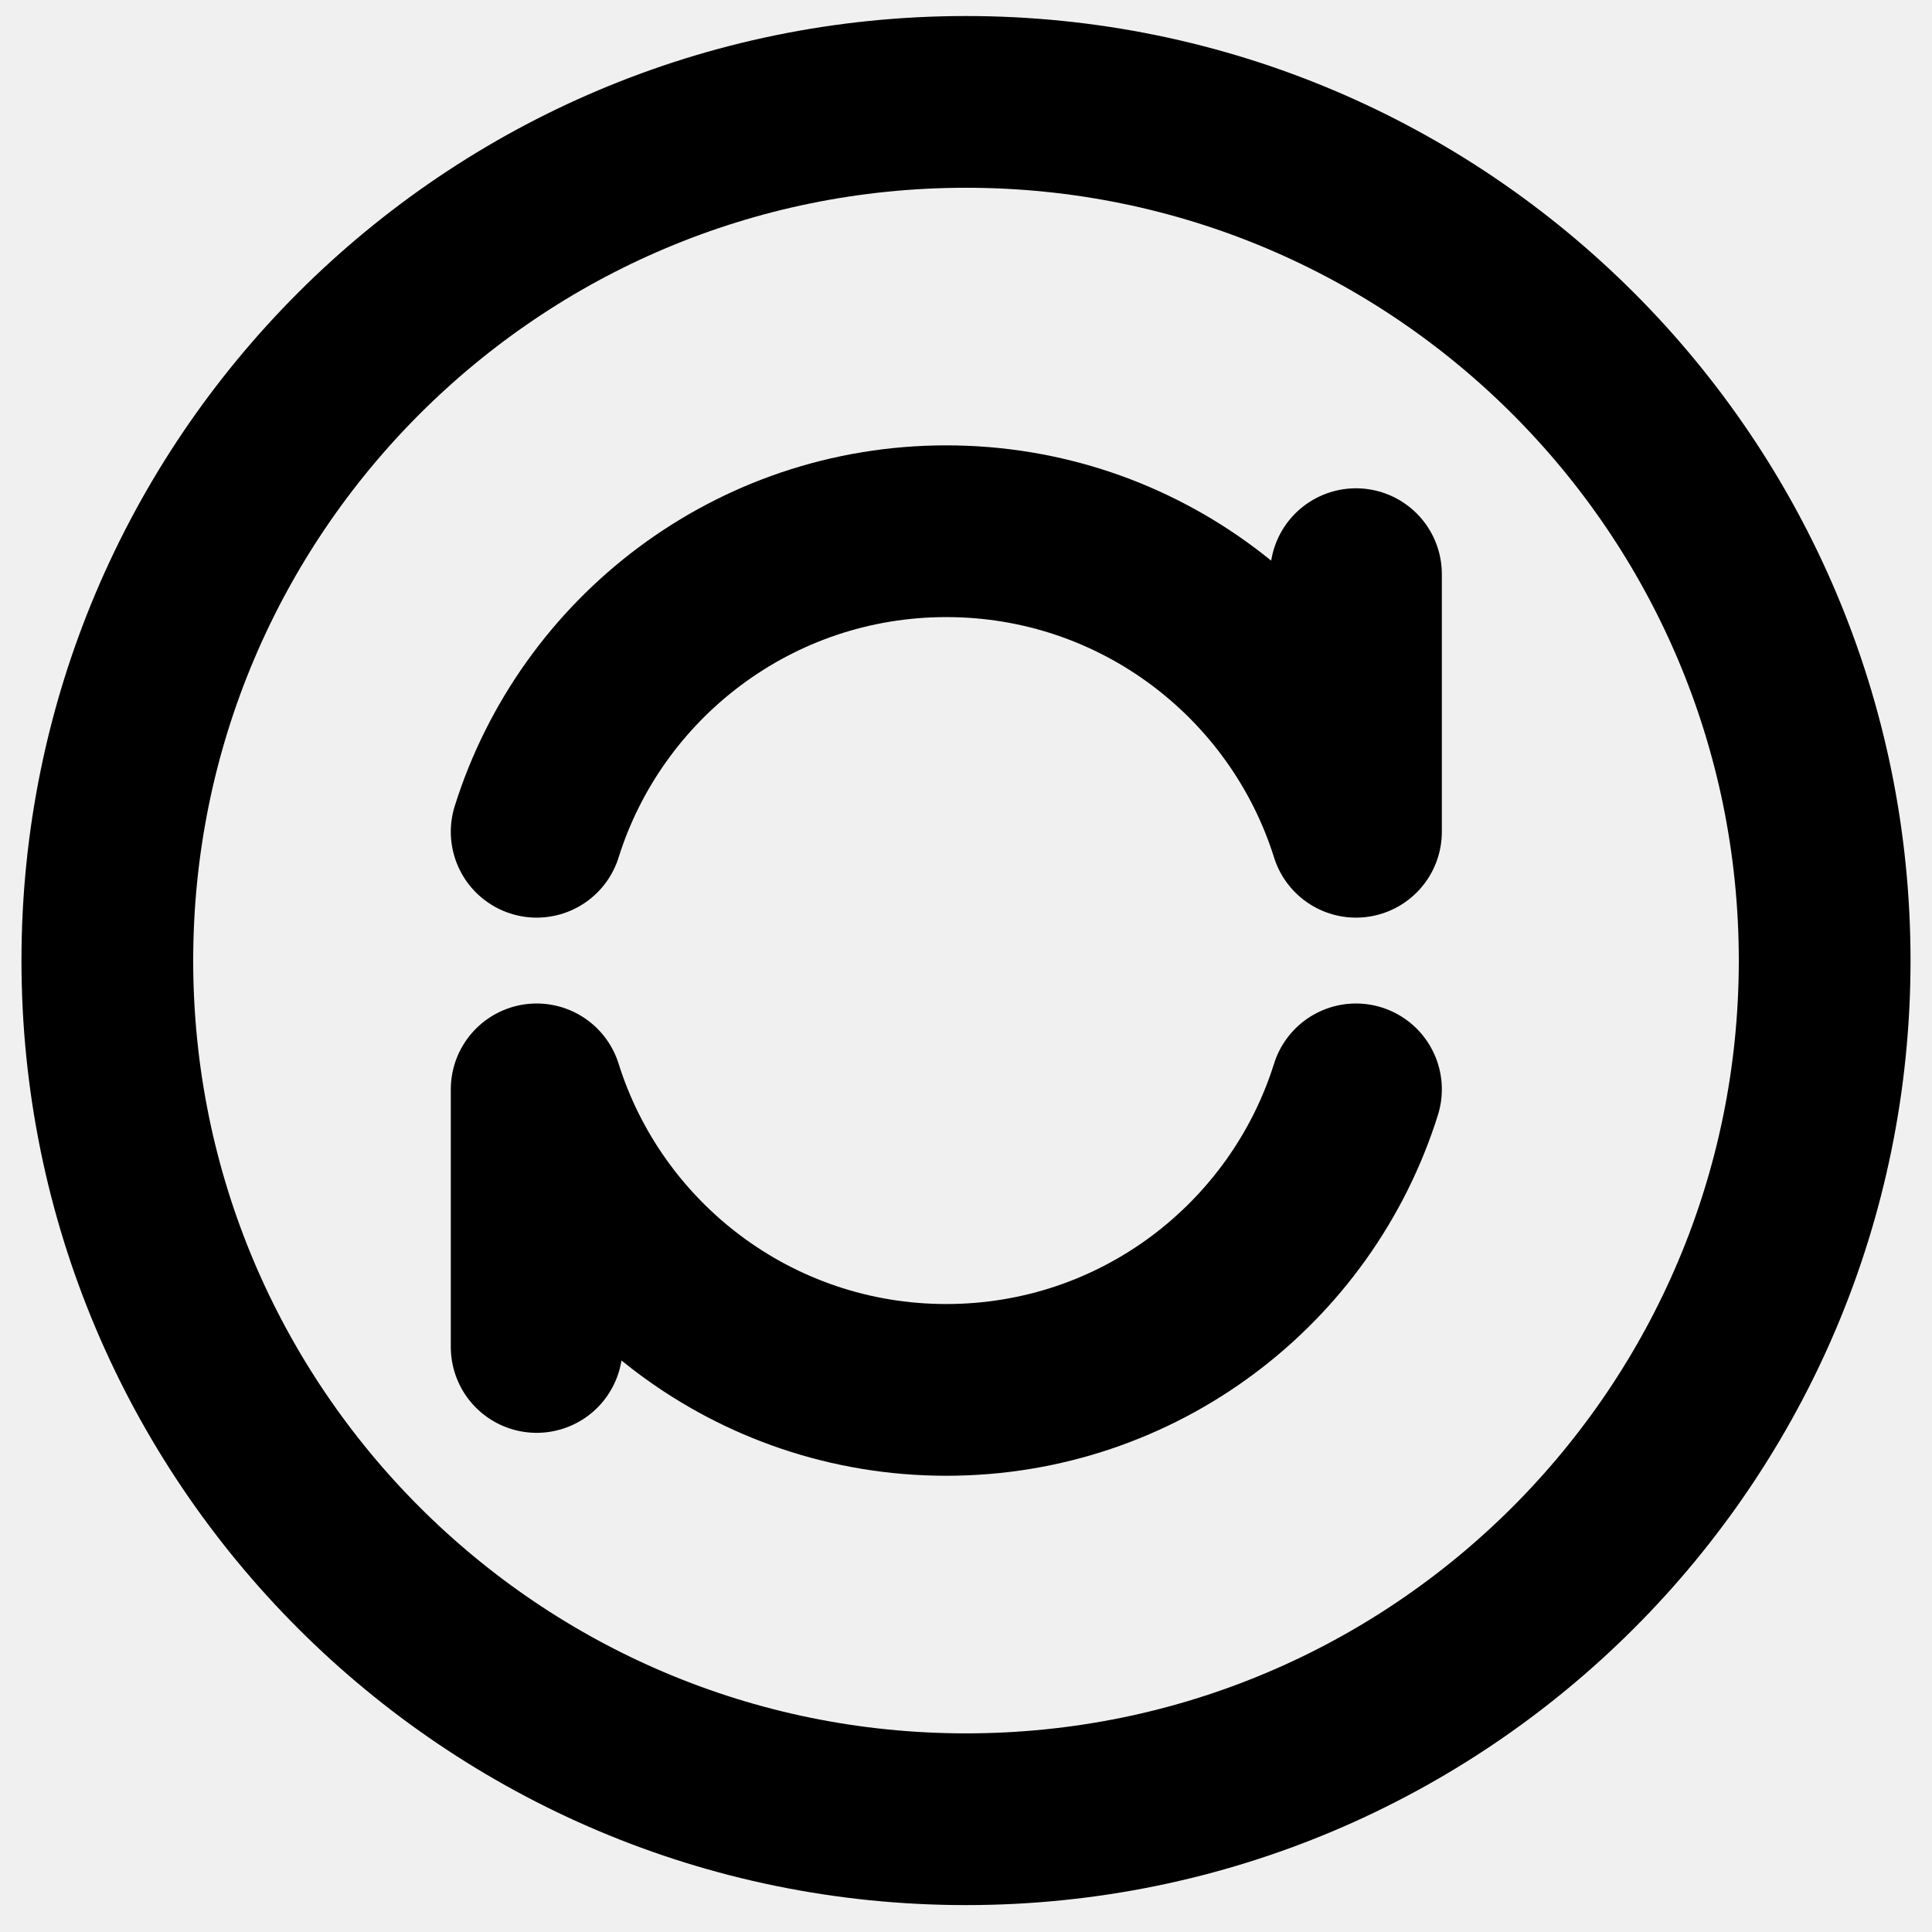
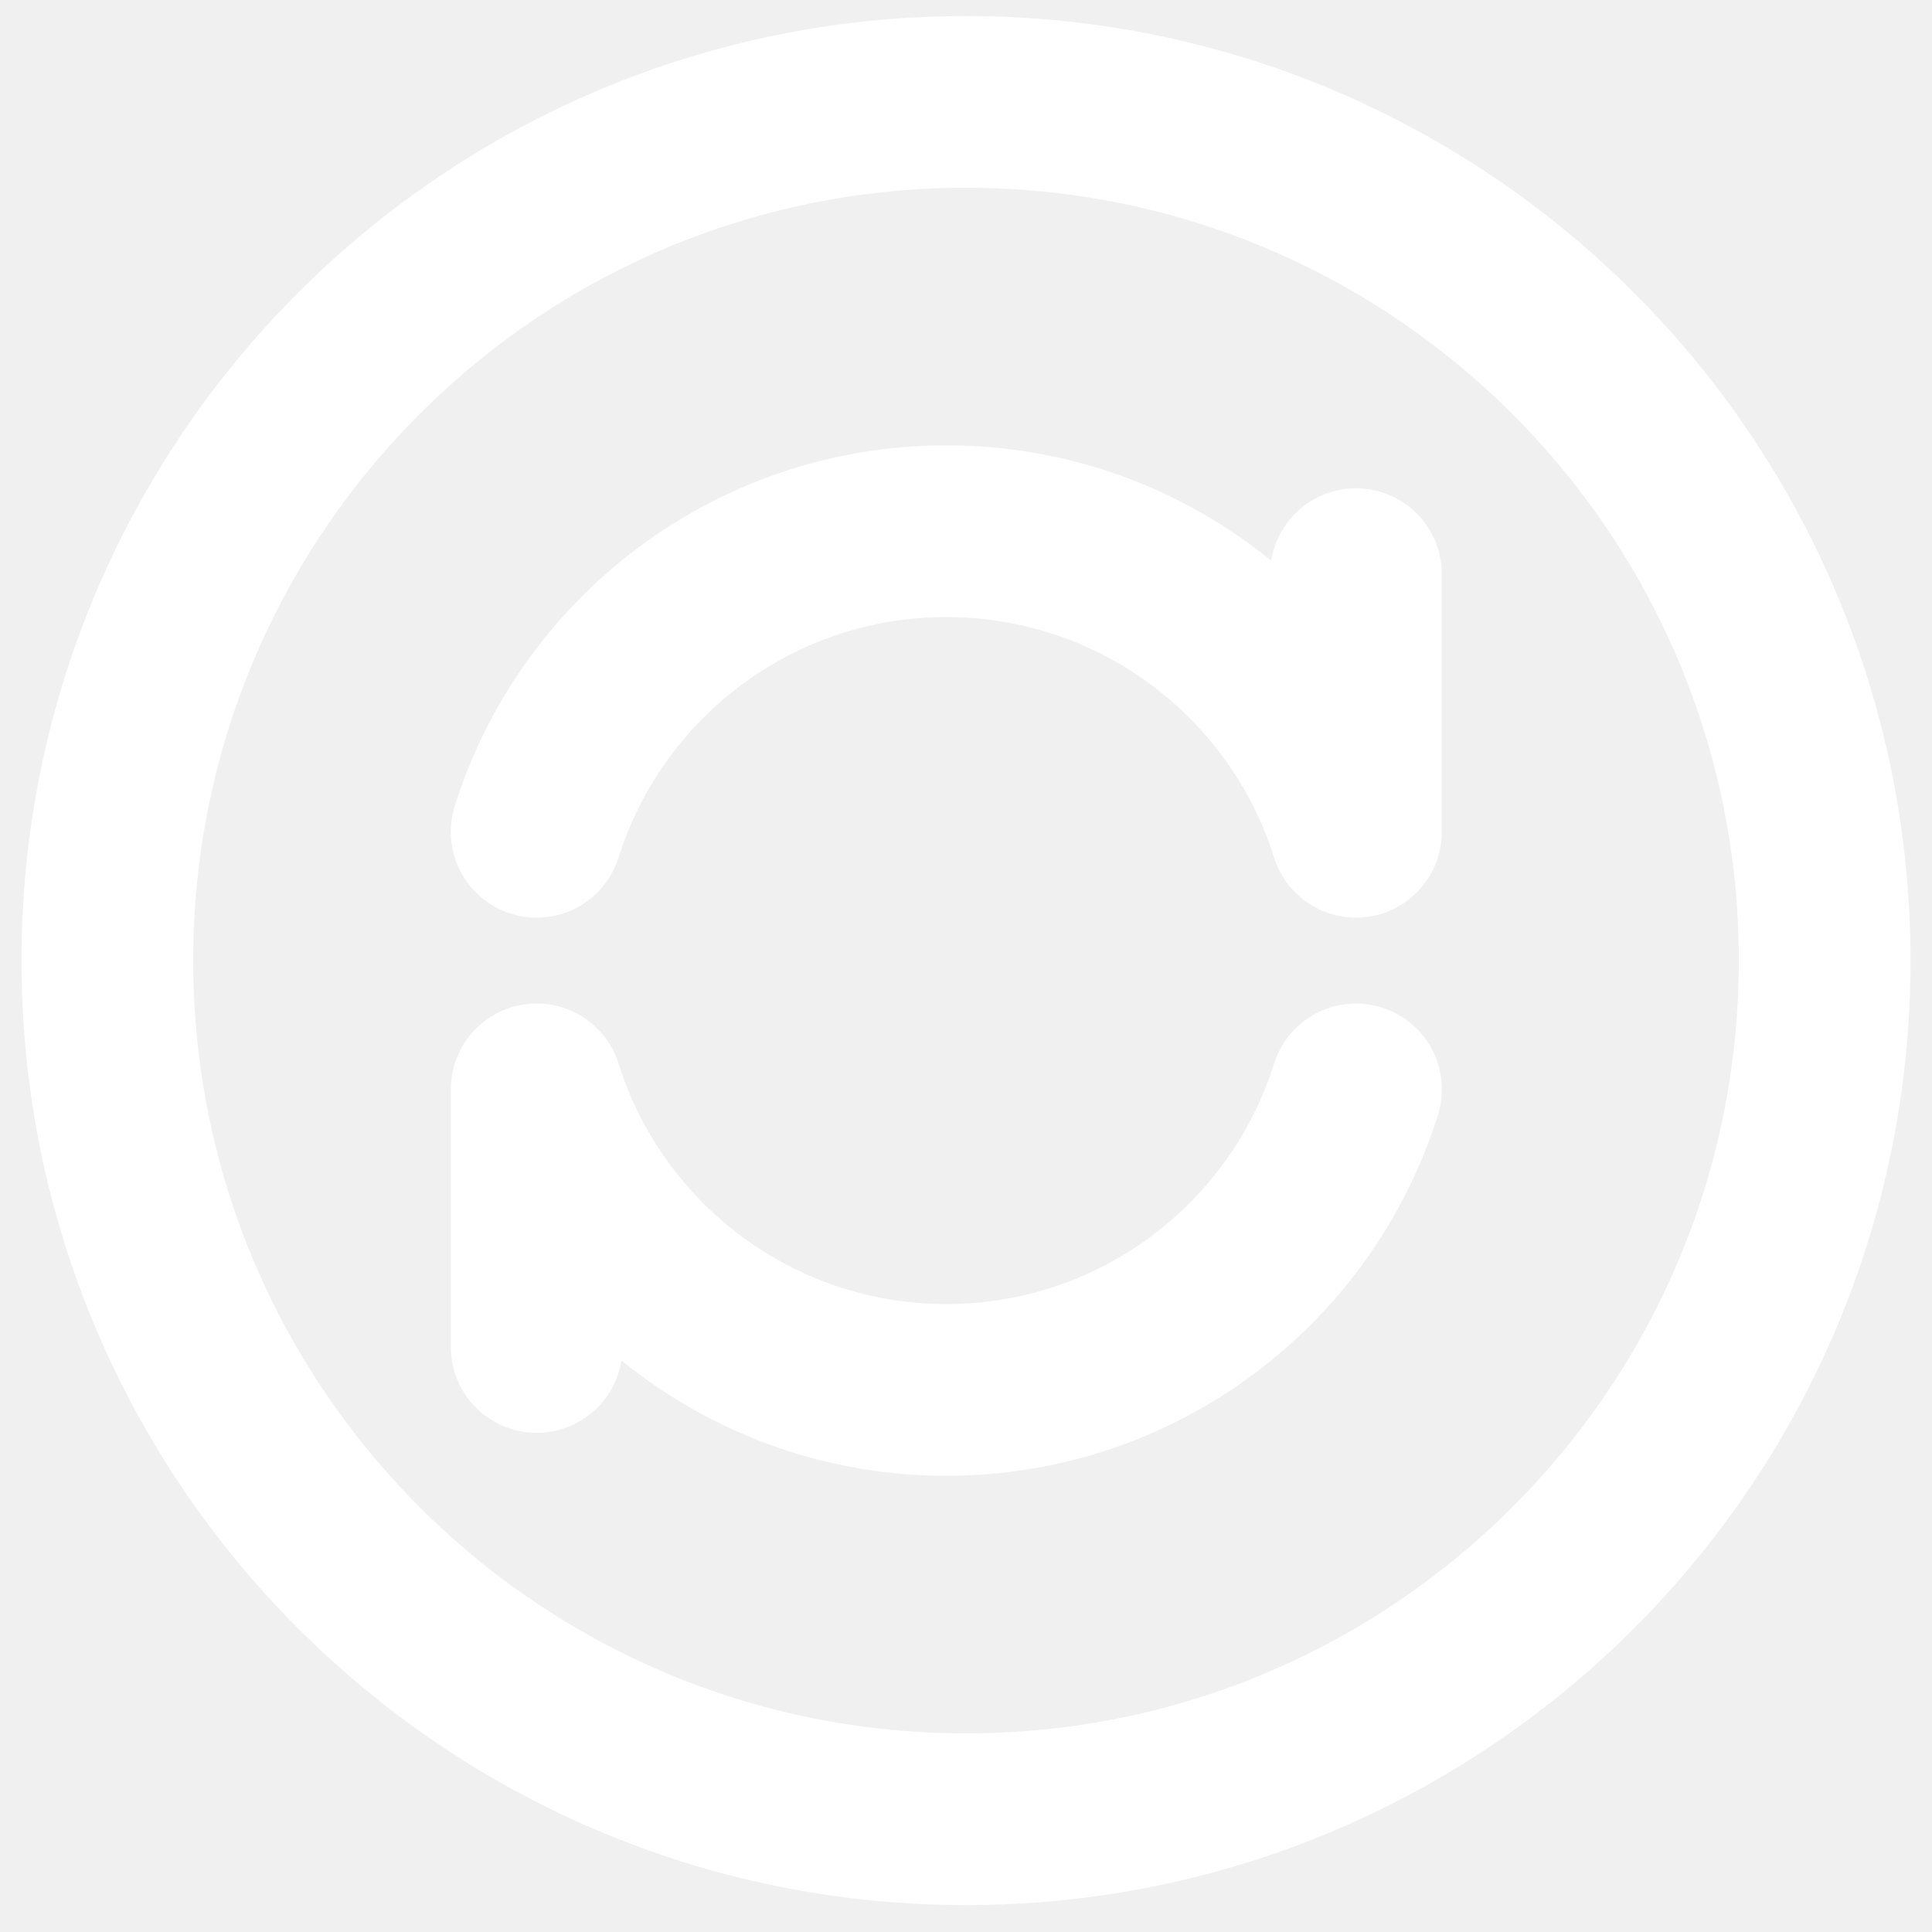
<svg xmlns="http://www.w3.org/2000/svg" width="27" height="27" viewBox="0 0 27 27" fill="none">
-   <path d="M13.5 25.424C20.128 25.424 25.5 20.052 25.5 13.424C25.5 6.797 20.128 1.424 13.5 1.424C6.872 1.424 1.5 6.797 1.5 13.424C1.5 20.052 6.872 25.424 13.5 25.424Z" stroke="black" stroke-width="2.4" stroke-linecap="round" stroke-linejoin="round" />
-   <path d="M18.95 15.224C18.186 17.659 15.912 19.424 13.225 19.424C10.539 19.424 8.264 17.659 7.5 15.224V18.824M18.95 8.024V11.624C18.186 9.19 15.912 7.424 13.225 7.424C10.539 7.424 8.264 9.19 7.5 11.624" stroke="black" stroke-width="2.4" stroke-linecap="round" stroke-linejoin="round" />
+   <path d="M13.5 25.424C20.128 25.424 25.5 20.052 25.5 13.424C25.5 6.797 20.128 1.424 13.5 1.424C6.872 1.424 1.5 6.797 1.5 13.424C1.5 20.052 6.872 25.424 13.5 25.424Z" stroke="white" stroke-width="2.4" stroke-linecap="round" stroke-linejoin="round" />
+   <path d="M18.95 15.224C18.186 17.659 15.912 19.424 13.225 19.424C10.539 19.424 8.264 17.659 7.5 15.224V18.824M18.95 8.024V11.624C18.186 9.19 15.912 7.424 13.225 7.424C10.539 7.424 8.264 9.19 7.5 11.624" stroke="white" stroke-width="2.4" stroke-linecap="round" stroke-linejoin="round" />
</svg>
